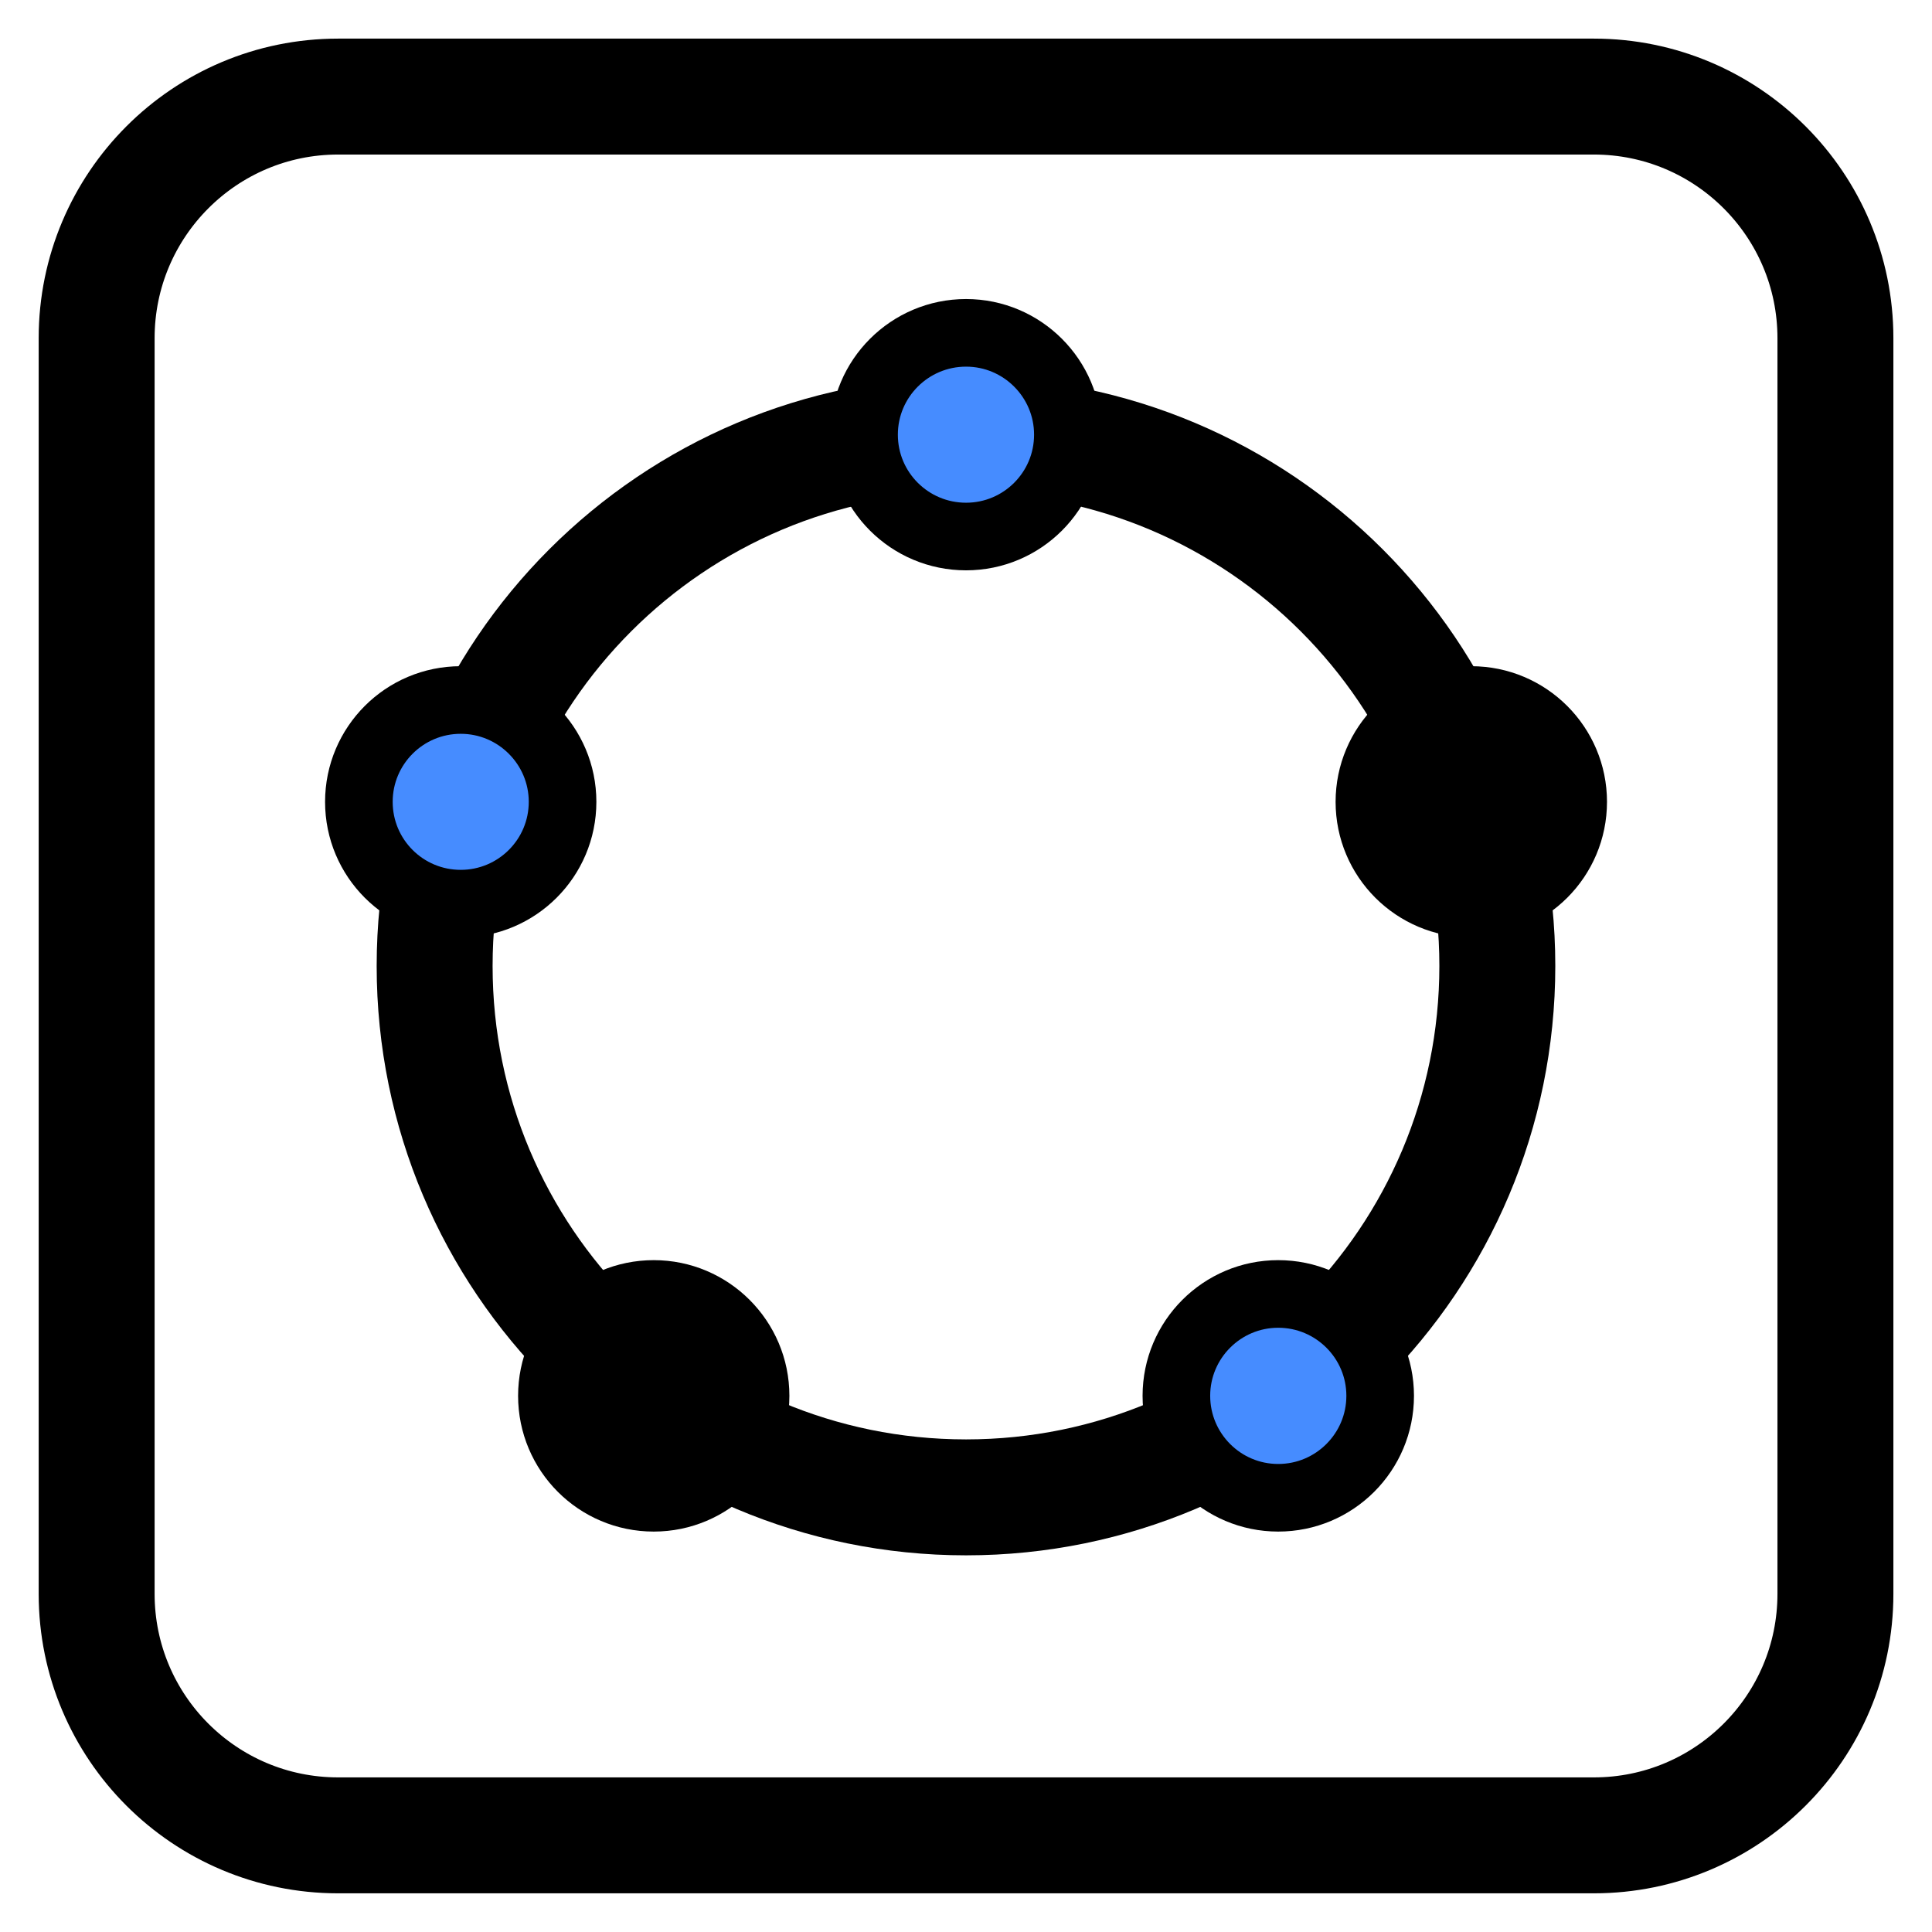
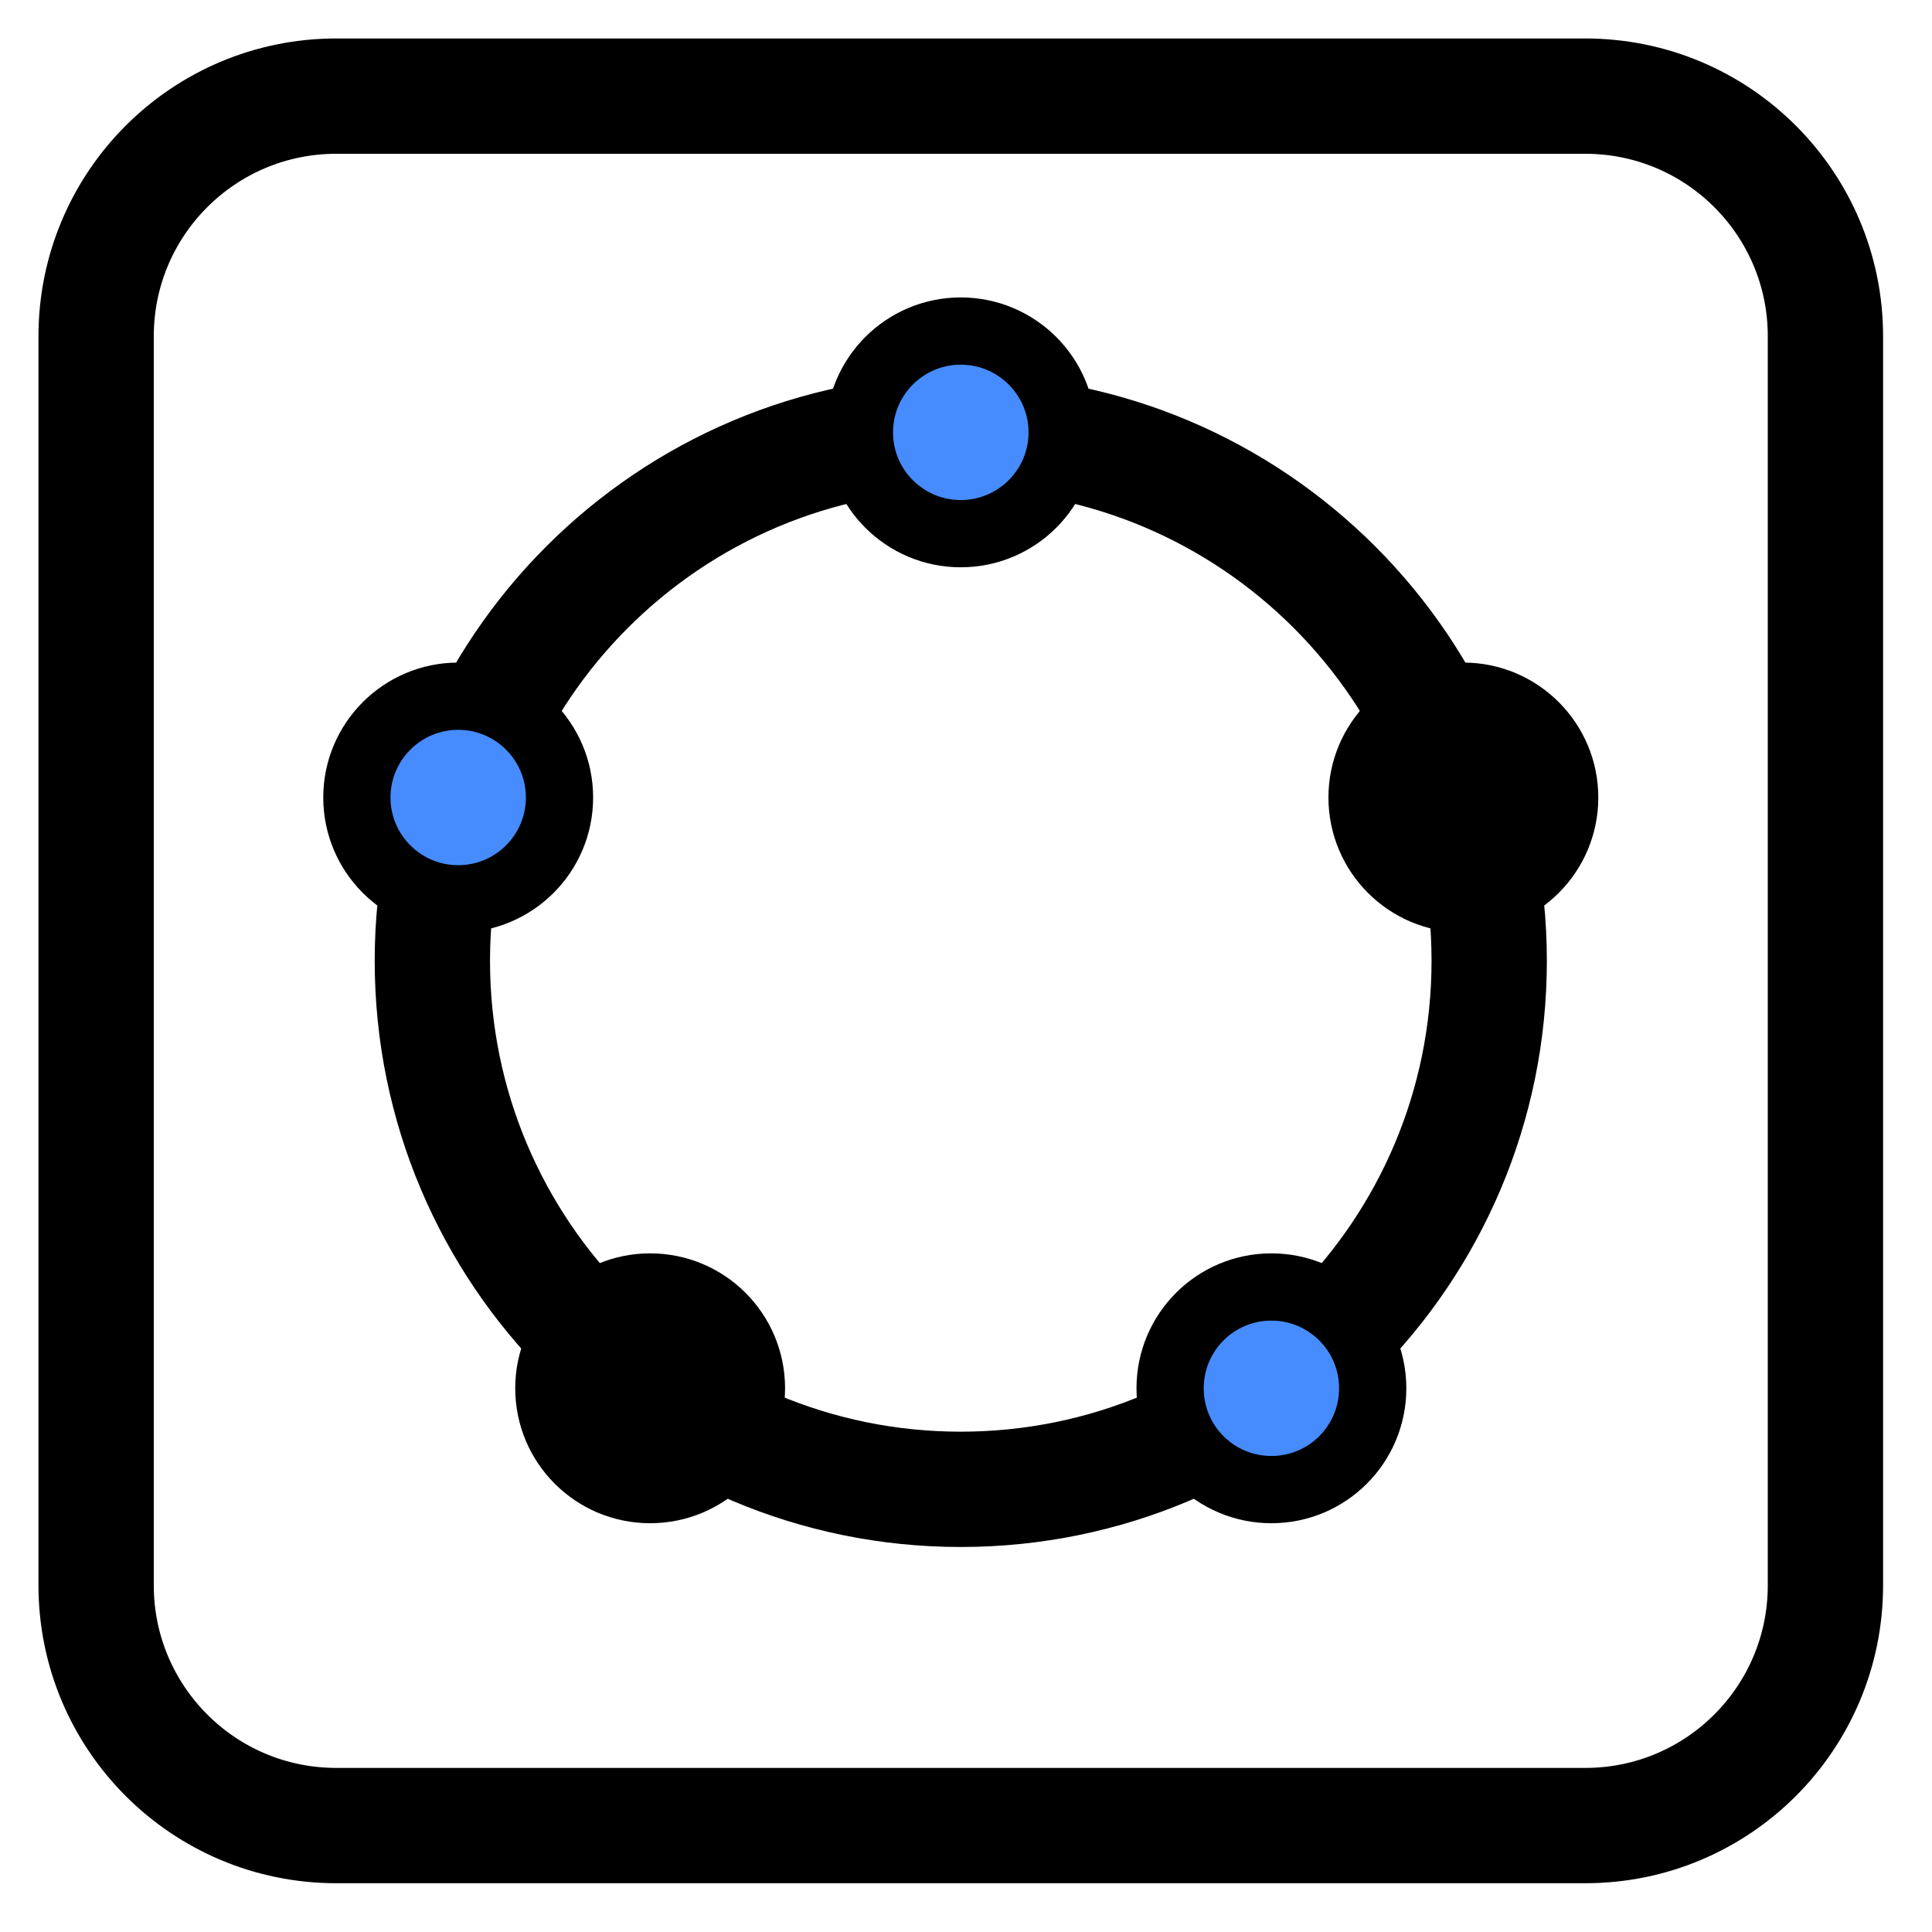
- <svg xmlns="http://www.w3.org/2000/svg" version="1.1" width="85.04pt" height="85.04pt" viewBox="0 -56.693 56.693 56.693">
-   <g id="page1">
-     <g transform="matrix(1 0 0 -1 0 0)">
-       <path d="M2.836 9.922V46.77C2.836 50.684 6.008 53.859 9.922 53.859H46.77C50.684 53.859 53.859 50.684 53.859 46.77V9.922C53.859 6.008 50.684 2.836 46.77 2.836H9.922C6.008 2.836 2.836 6.008 2.836 9.922Z" stroke="#000" fill="none" stroke-width="3.402" stroke-linecap="round" stroke-linejoin="round" />
-       <path d="M43.938 28.348C43.938 36.957 36.957 43.938 28.348 43.938C19.734 43.938 12.754 36.957 12.754 28.348C12.754 19.734 19.734 12.754 28.348 12.754C36.957 12.754 43.938 19.734 43.938 28.348Z" stroke="#000" fill="none" stroke-width="3.402" stroke-linecap="round" stroke-linejoin="round" />
-       <path d="M31.336 43.938C31.336 45.586 29.996 46.926 28.348 46.926C26.695 46.926 25.355 45.586 25.355 43.938C25.355 42.285 26.695 40.949 28.348 40.949C29.996 40.949 31.336 42.285 31.336 43.938Z" fill="#468cff" />
-       <path d="M31.336 43.938C31.336 45.586 29.996 46.926 28.348 46.926C26.695 46.926 25.355 45.586 25.355 43.938C25.355 42.285 26.695 40.949 28.348 40.949C29.996 40.949 31.336 42.285 31.336 43.938Z" stroke="#000" fill="none" stroke-width="1.984" stroke-miterlimit="10" stroke-linecap="round" stroke-linejoin="round" />
-       <path d="M16.508 33.164C16.508 34.812 15.168 36.152 13.52 36.152C11.867 36.152 10.531 34.812 10.531 33.164C10.531 31.512 11.867 30.176 13.52 30.176C15.168 30.176 16.508 31.512 16.508 33.164Z" fill="#468cff" />
-       <path d="M16.508 33.164C16.508 34.812 15.168 36.152 13.52 36.152C11.867 36.152 10.531 34.812 10.531 33.164C10.531 31.512 11.867 30.176 13.52 30.176C15.168 30.176 16.508 31.512 16.508 33.164Z" stroke="#000" fill="none" stroke-width="1.984" stroke-miterlimit="10" stroke-linecap="round" stroke-linejoin="round" />
-       <path d="M22.172 15.734C22.172 17.383 20.832 18.723 19.184 18.723C17.531 18.723 16.195 17.383 16.195 15.734C16.195 14.082 17.531 12.742 19.184 12.742C20.832 12.742 22.172 14.082 22.172 15.734Z" />
-       <path d="M22.172 15.734C22.172 17.383 20.832 18.723 19.184 18.723C17.531 18.723 16.195 17.383 16.195 15.734C16.195 14.082 17.531 12.742 19.184 12.742C20.832 12.742 22.172 14.082 22.172 15.734Z" stroke="#000" fill="none" stroke-width="1.984" stroke-miterlimit="10" stroke-linecap="round" stroke-linejoin="round" />
-       <path d="M40.5 15.734C40.5 17.383 39.16 18.723 37.508 18.723C35.859 18.723 34.52 17.383 34.52 15.734C34.52 14.082 35.859 12.742 37.508 12.742C39.16 12.742 40.5 14.082 40.5 15.734Z" fill="#468cff" />
-       <path d="M40.5 15.734C40.5 17.383 39.16 18.723 37.508 18.723C35.859 18.723 34.52 17.383 34.52 15.734C34.52 14.082 35.859 12.742 37.508 12.742C39.16 12.742 40.5 14.082 40.5 15.734Z" stroke="#000" fill="none" stroke-width="1.984" stroke-miterlimit="10" stroke-linecap="round" stroke-linejoin="round" />
-       <path d="M46.164 33.164C46.164 34.812 44.824 36.152 43.172 36.152C41.523 36.152 40.184 34.812 40.184 33.164C40.184 31.512 41.523 30.176 43.172 30.176C44.824 30.176 46.164 31.512 46.164 33.164Z" />
-       <path d="M46.164 33.164C46.164 34.812 44.824 36.152 43.172 36.152C41.523 36.152 40.184 34.812 40.184 33.164C40.184 31.512 41.523 30.176 43.172 30.176C44.824 30.176 46.164 31.512 46.164 33.164Z" stroke="#000" fill="none" stroke-width="1.984" stroke-miterlimit="10" stroke-linecap="round" stroke-linejoin="round" />
-     </g>
-   </g>
+ <svg xmlns="http://www.w3.org/2000/svg" width="56.693" height="56.693" viewBox="0 0 56.693 56.693">
+   <path fill="none" stroke-width="3.402" stroke-linecap="round" stroke-linejoin="round" stroke="rgb(0%, 0%, 0%)" stroke-opacity="1" stroke-miterlimit="10" d="M -25.51 -18.424 L -25.51 18.426 C -25.51 22.338 -22.341 25.511 -18.425 25.511 L 18.425 25.511 C 22.341 25.511 25.51 22.338 25.51 18.426 L 25.51 -18.424 C 25.51 -22.34 22.341 -25.513 18.425 -25.513 L -18.425 -25.513 C -22.341 -25.513 -25.51 -22.34 -25.51 -18.424 Z M -25.51 -18.424 " transform="matrix(0.994614, 0, 0, -0.994614, 28.19333, 28.19432)" />
+   <path fill="none" stroke-width="3.402" stroke-linecap="round" stroke-linejoin="round" stroke="rgb(0%, 0%, 0%)" stroke-opacity="1" stroke-miterlimit="10" d="M 15.59 -0.001 C 15.59 8.612 8.611 15.591 -0.002 15.591 C -8.611 15.591 -15.59 8.612 -15.59 -0.001 C -15.59 -8.61 -8.611 -15.593 -0.002 -15.593 C 8.611 -15.593 15.59 -8.61 15.59 -0.001 Z M 15.59 -0.001 " transform="matrix(0.994614, 0, 0, -0.994614, 28.19333, 28.19432)" />
+   <path fill-rule="nonzero" fill="rgb(27.451%, 54.903%, 100%)" fill-opacity="1" stroke-width="1.984" stroke-linecap="round" stroke-linejoin="round" stroke="rgb(0%, 0%, 0%)" stroke-opacity="1" stroke-miterlimit="10" d="M 2.991 15.591 C 2.991 17.24 1.652 18.58 -0.002 18.58 C -1.651 18.58 -2.991 17.24 -2.991 15.591 C -2.991 13.941 -1.651 12.602 -0.002 12.602 C 1.652 12.602 2.991 13.941 2.991 15.591 Z M 2.991 15.591 " transform="matrix(0.994614, 0, 0, -0.994614, 28.19333, 28.19432)" />
+   <path fill-rule="nonzero" fill="rgb(27.451%, 54.903%, 100%)" fill-opacity="1" stroke-width="1.984" stroke-linecap="round" stroke-linejoin="round" stroke="rgb(0%, 0%, 0%)" stroke-opacity="1" stroke-miterlimit="10" d="M -11.839 4.818 C -11.839 6.467 -13.178 7.807 -14.828 7.807 C -16.477 7.807 -17.817 6.467 -17.817 4.818 C -17.817 3.168 -16.477 1.829 -14.828 1.829 C -13.178 1.829 -11.839 3.168 -11.839 4.818 Z M -11.839 4.818 " transform="matrix(0.994614, 0, 0, -0.994614, 28.19333, 28.19432)" />
+   <path fill-rule="nonzero" fill="rgb(0%, 0%, 0%)" fill-opacity="1" stroke-width="1.984" stroke-linecap="round" stroke-linejoin="round" stroke="rgb(0%, 0%, 0%)" stroke-opacity="1" stroke-miterlimit="10" d="M -6.176 -12.612 C -6.176 -10.962 -7.511 -9.623 -9.165 -9.623 C -10.814 -9.623 -12.153 -10.962 -12.153 -12.612 C -12.153 -14.265 -10.814 -15.601 -9.165 -15.601 C -7.511 -15.601 -6.176 -14.265 -6.176 -12.612 Z M -6.176 -12.612 " transform="matrix(0.994614, 0, 0, -0.994614, 28.19333, 28.19432)" />
+   <path fill-rule="nonzero" fill="rgb(27.451%, 54.903%, 100%)" fill-opacity="1" stroke-width="1.984" stroke-linecap="round" stroke-linejoin="round" stroke="rgb(0%, 0%, 0%)" stroke-opacity="1" stroke-miterlimit="10" d="M 12.153 -12.612 C 12.153 -10.962 10.814 -9.623 9.165 -9.623 C 7.511 -9.623 6.176 -10.962 6.176 -12.612 C 6.176 -14.265 7.511 -15.601 9.165 -15.601 C 10.814 -15.601 12.153 -14.265 12.153 -12.612 Z M 12.153 -12.612 " transform="matrix(0.994614, 0, 0, -0.994614, 28.19333, 28.19432)" />
+   <path fill-rule="nonzero" fill="rgb(0%, 0%, 0%)" fill-opacity="1" stroke-width="1.984" stroke-linecap="round" stroke-linejoin="round" stroke="rgb(0%, 0%, 0%)" stroke-opacity="1" stroke-miterlimit="10" d="M 17.817 4.818 C 17.817 6.467 16.477 7.807 14.828 7.807 C 13.178 7.807 11.839 6.467 11.839 4.818 C 11.839 3.168 13.178 1.829 14.828 1.829 C 16.477 1.829 17.817 3.168 17.817 4.818 Z M 17.817 4.818 " transform="matrix(0.994614, 0, 0, -0.994614, 28.19333, 28.19432)" />
</svg>
